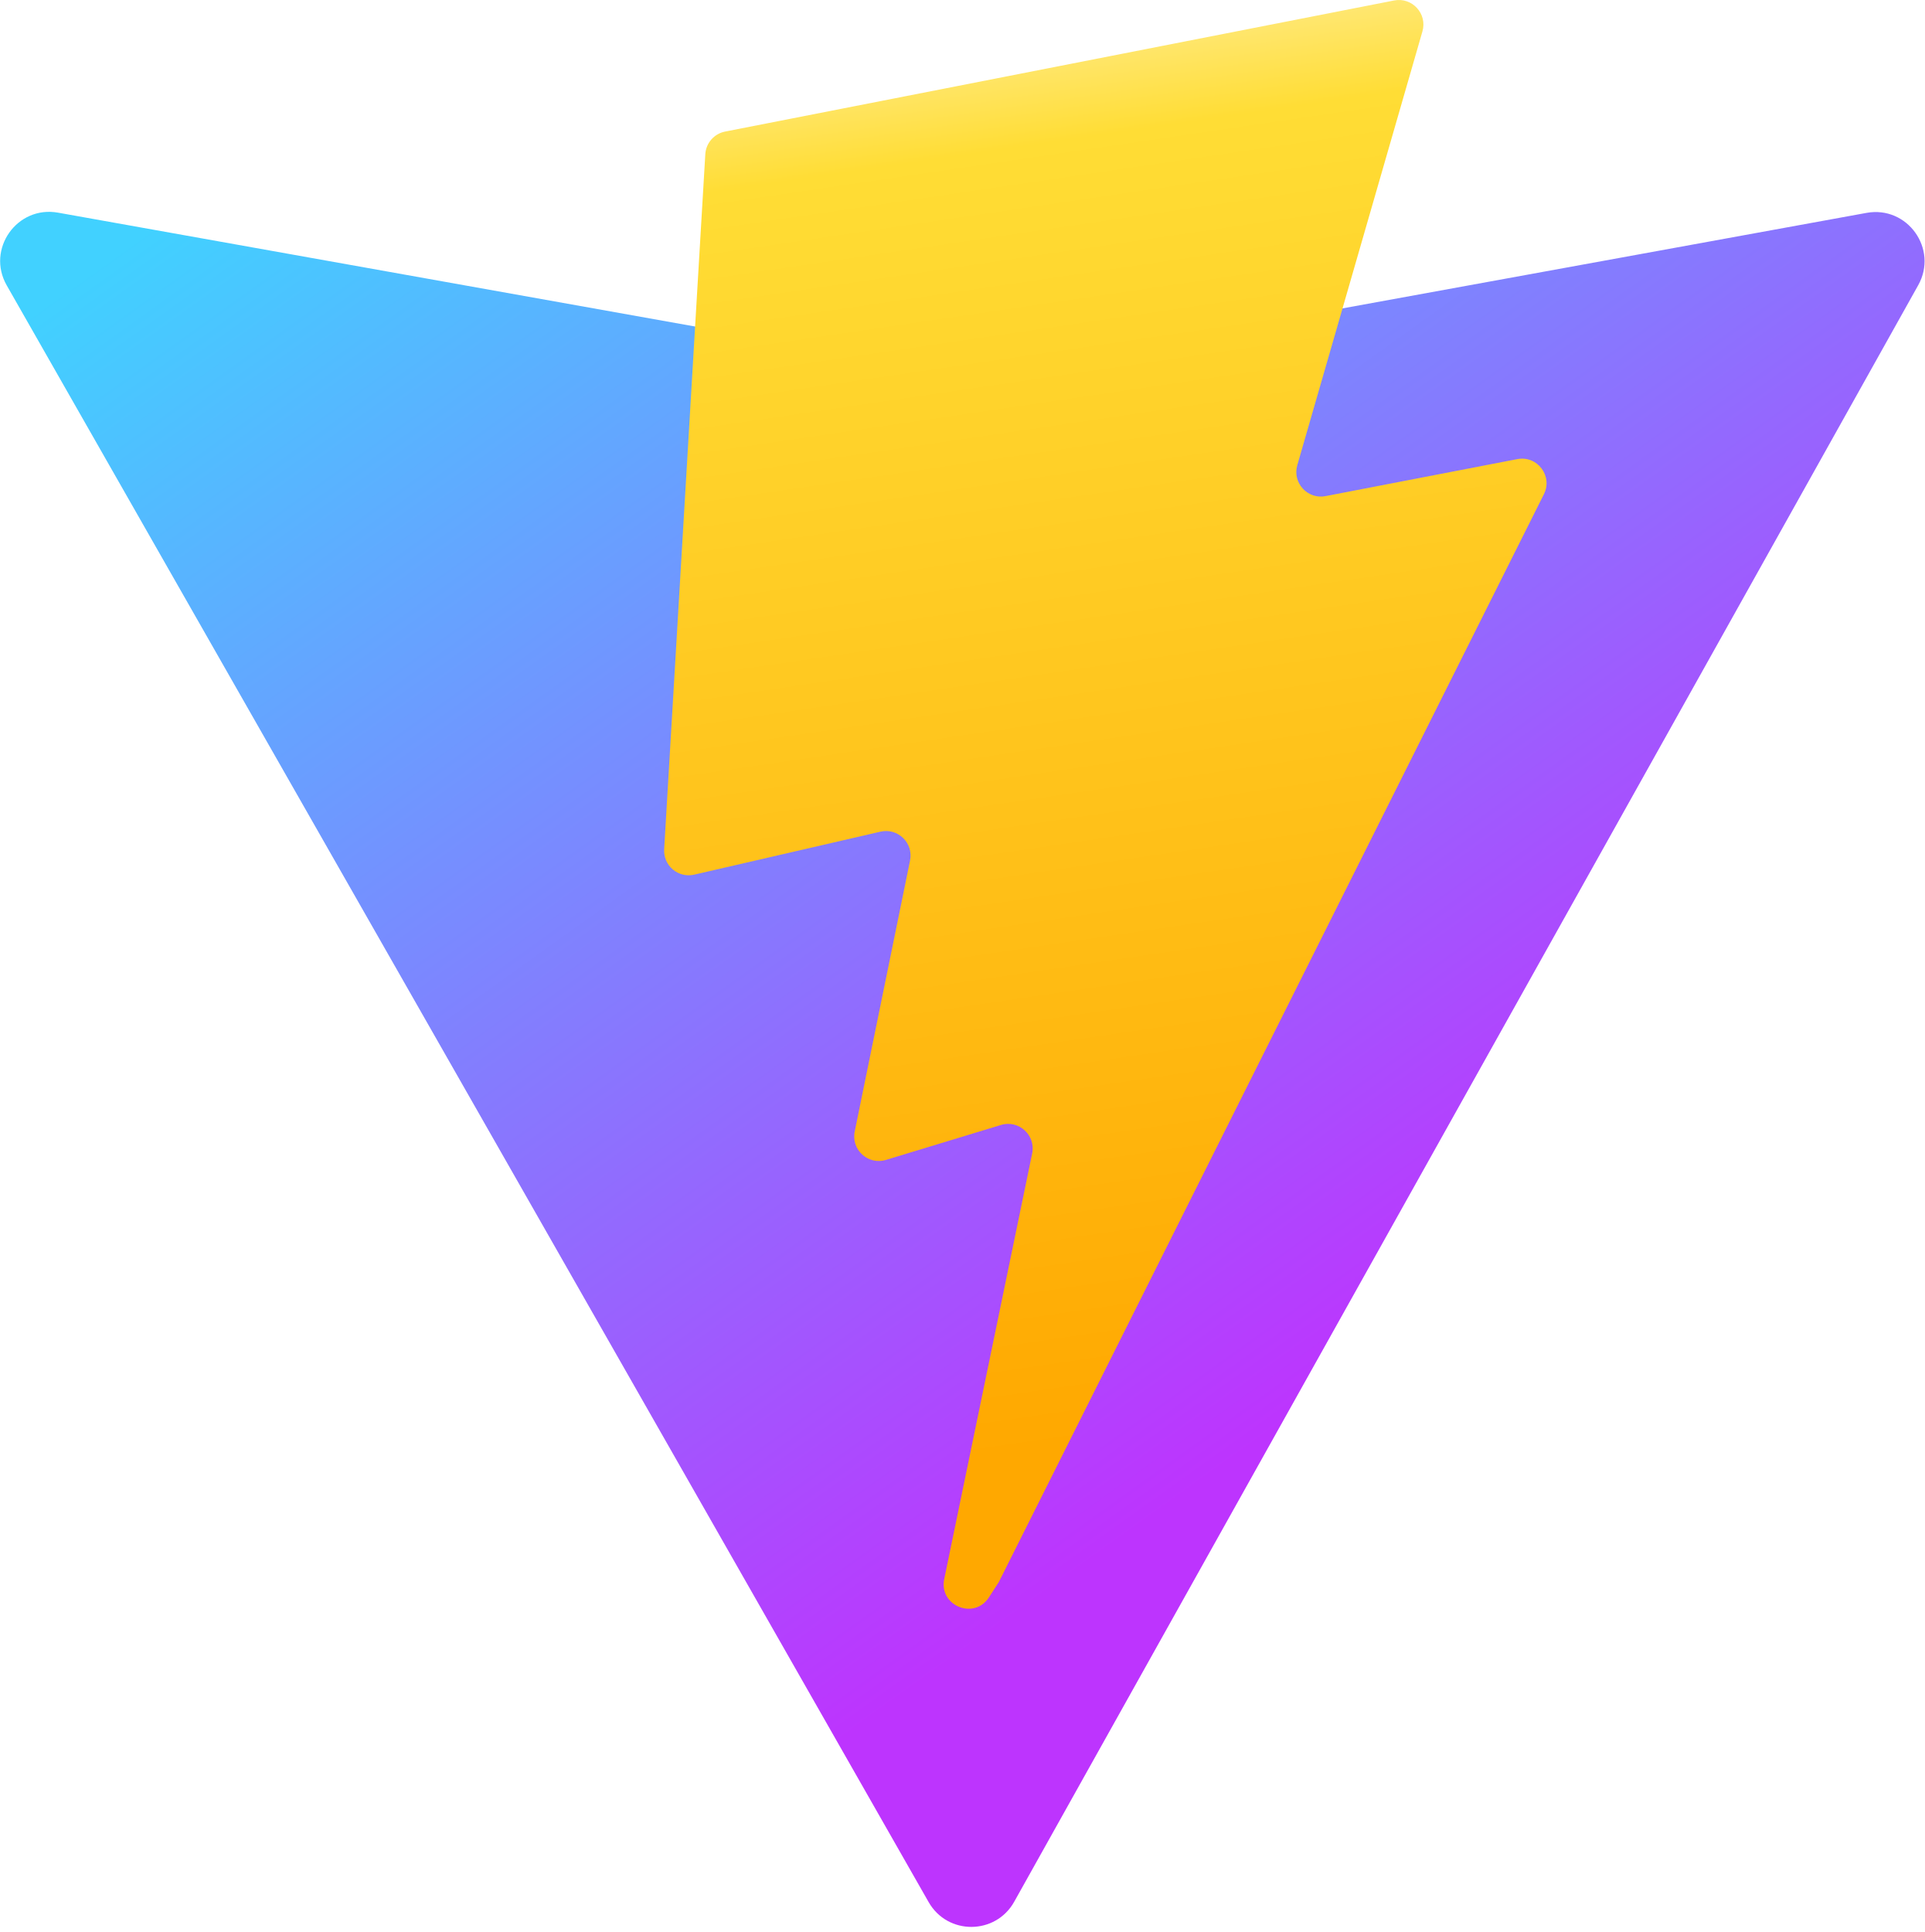
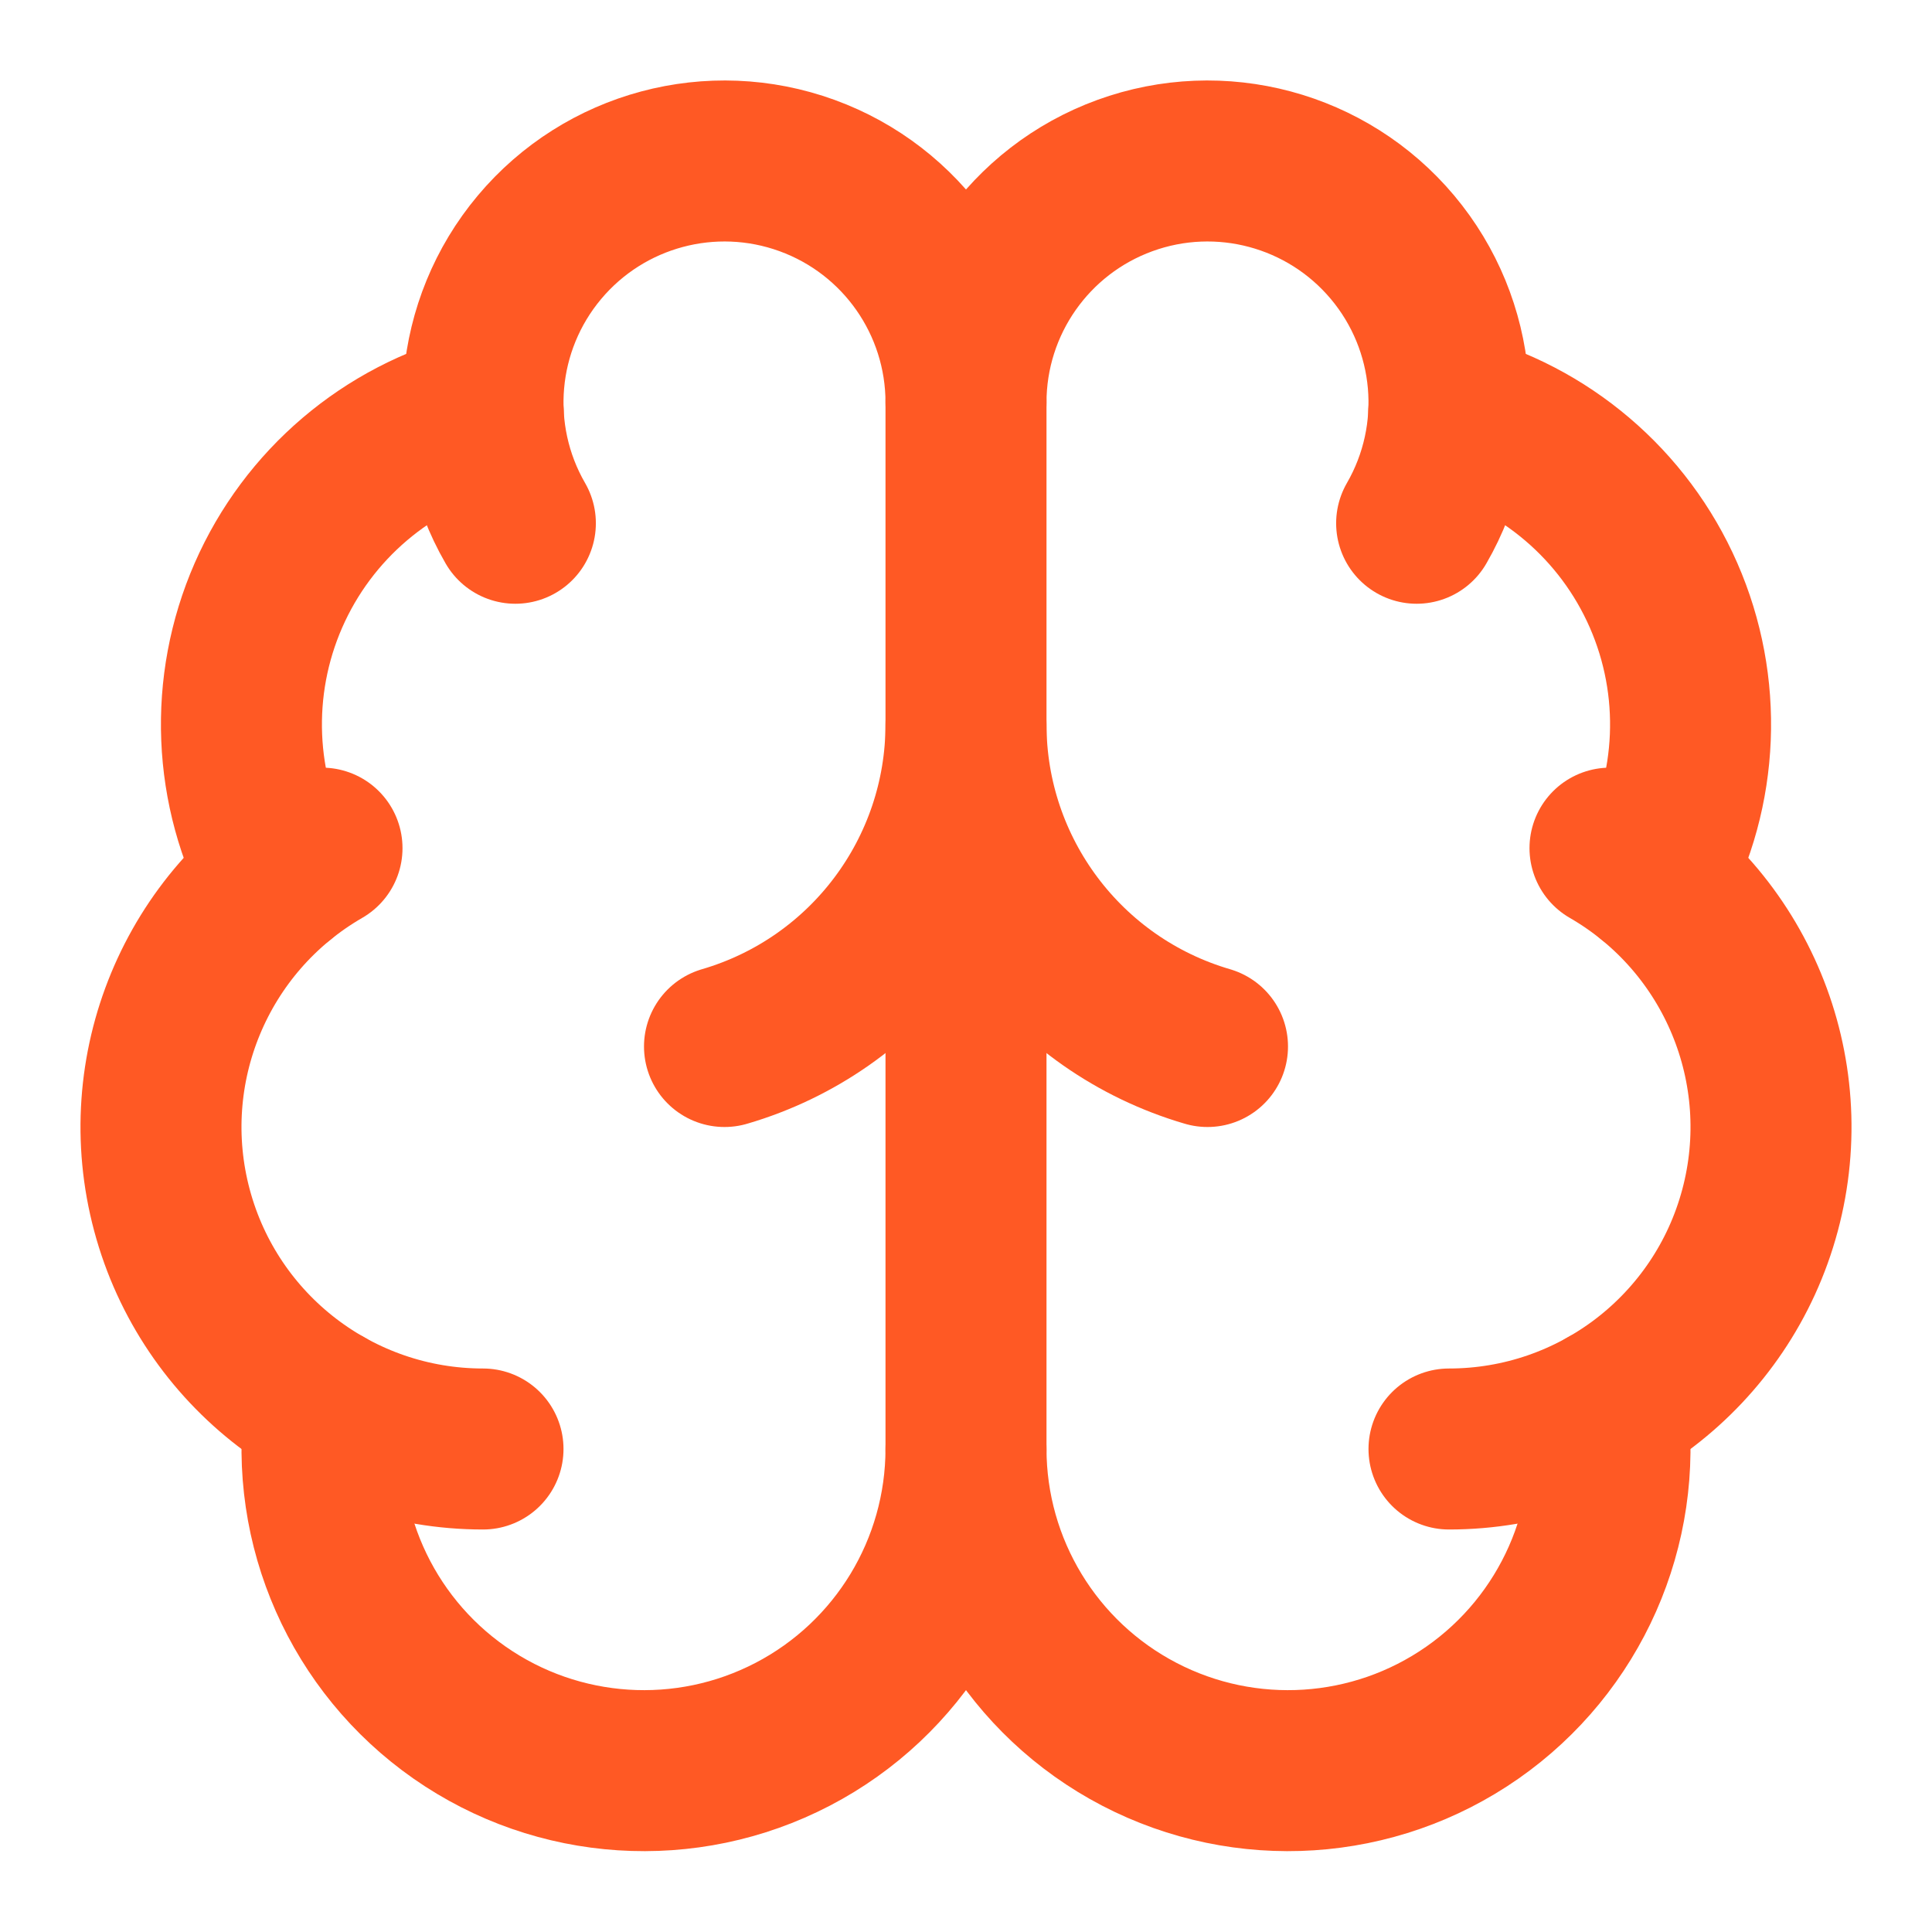
- <svg xmlns="http://www.w3.org/2000/svg" aria-hidden="true" role="img" class="iconify iconify--logos" width="31.88" height="32" preserveAspectRatio="xMidYMid meet" viewBox="0 0 256 257">
-   <defs>
-     <linearGradient id="IconifyId1813088fe1fbc01fb466" x1="-.828%" x2="57.636%" y1="7.652%" y2="78.411%">
-       <stop offset="0%" stop-color="#41D1FF" />
-       <stop offset="100%" stop-color="#BD34FE" />
-     </linearGradient>
-     <linearGradient id="IconifyId1813088fe1fbc01fb467" x1="43.376%" x2="50.316%" y1="2.242%" y2="89.03%">
-       <stop offset="0%" stop-color="#FFEA83" />
-       <stop offset="8.333%" stop-color="#FFDD35" />
-       <stop offset="100%" stop-color="#FFA800" />
-     </linearGradient>
-   </defs>
-   <path fill="url(#IconifyId1813088fe1fbc01fb466)" d="M255.153 37.938L134.897 252.976c-2.483 4.44-8.862 4.466-11.382.048L.875 37.958c-2.746-4.814 1.371-10.646 6.827-9.67l120.385 21.517a6.537 6.537 0 0 0 2.322-.004l117.867-21.483c5.438-.991 9.574 4.796 6.877 9.62Z" />
-   <path fill="url(#IconifyId1813088fe1fbc01fb467)" d="M185.432.063L96.44 17.501a3.268 3.268 0 0 0-2.634 3.014l-5.474 92.456a3.268 3.268 0 0 0 3.997 3.378l24.777-5.718c2.318-.535 4.413 1.507 3.936 3.838l-7.361 36.047c-.495 2.426 1.782 4.5 4.151 3.78l15.304-4.649c2.372-.72 4.652 1.36 4.15 3.788l-11.698 56.621c-.732 3.542 3.979 5.473 5.943 2.437l1.313-2.028l72.516-144.72c1.215-2.423-.88-5.186-3.54-4.672l-25.505 4.922c-2.396.462-4.435-1.77-3.759-4.114l16.646-57.705c.677-2.35-1.37-4.583-3.769-4.113Z" />
+ <svg xmlns="http://www.w3.org/2000/svg" width="24" height="24" viewBox="0 0 24 24" fill="none" stroke="#ff5924" stroke-width="2" stroke-linecap="round" stroke-linejoin="round" class="lucide lucide-brain-icon lucide-brain">
+   <path d="M12 18V5" />
+   <path d="M15 13a4.17 4.17 0 0 1-3-4 4.17 4.17 0 0 1-3 4" />
+   <path d="M17.598 6.5A3 3 0 1 0 12 5a3 3 0 1 0-5.598 1.5" />
+   <path d="M17.997 5.125a4 4 0 0 1 2.526 5.77" />
+   <path d="M18 18a4 4 0 0 0 2-7.464" />
+   <path d="M19.967 17.483A4 4 0 1 1 12 18a4 4 0 1 1-7.967-.517" />
+   <path d="M6 18a4 4 0 0 1-2-7.464" />
+   <path d="M6.003 5.125a4 4 0 0 0-2.526 5.77" />
</svg>
